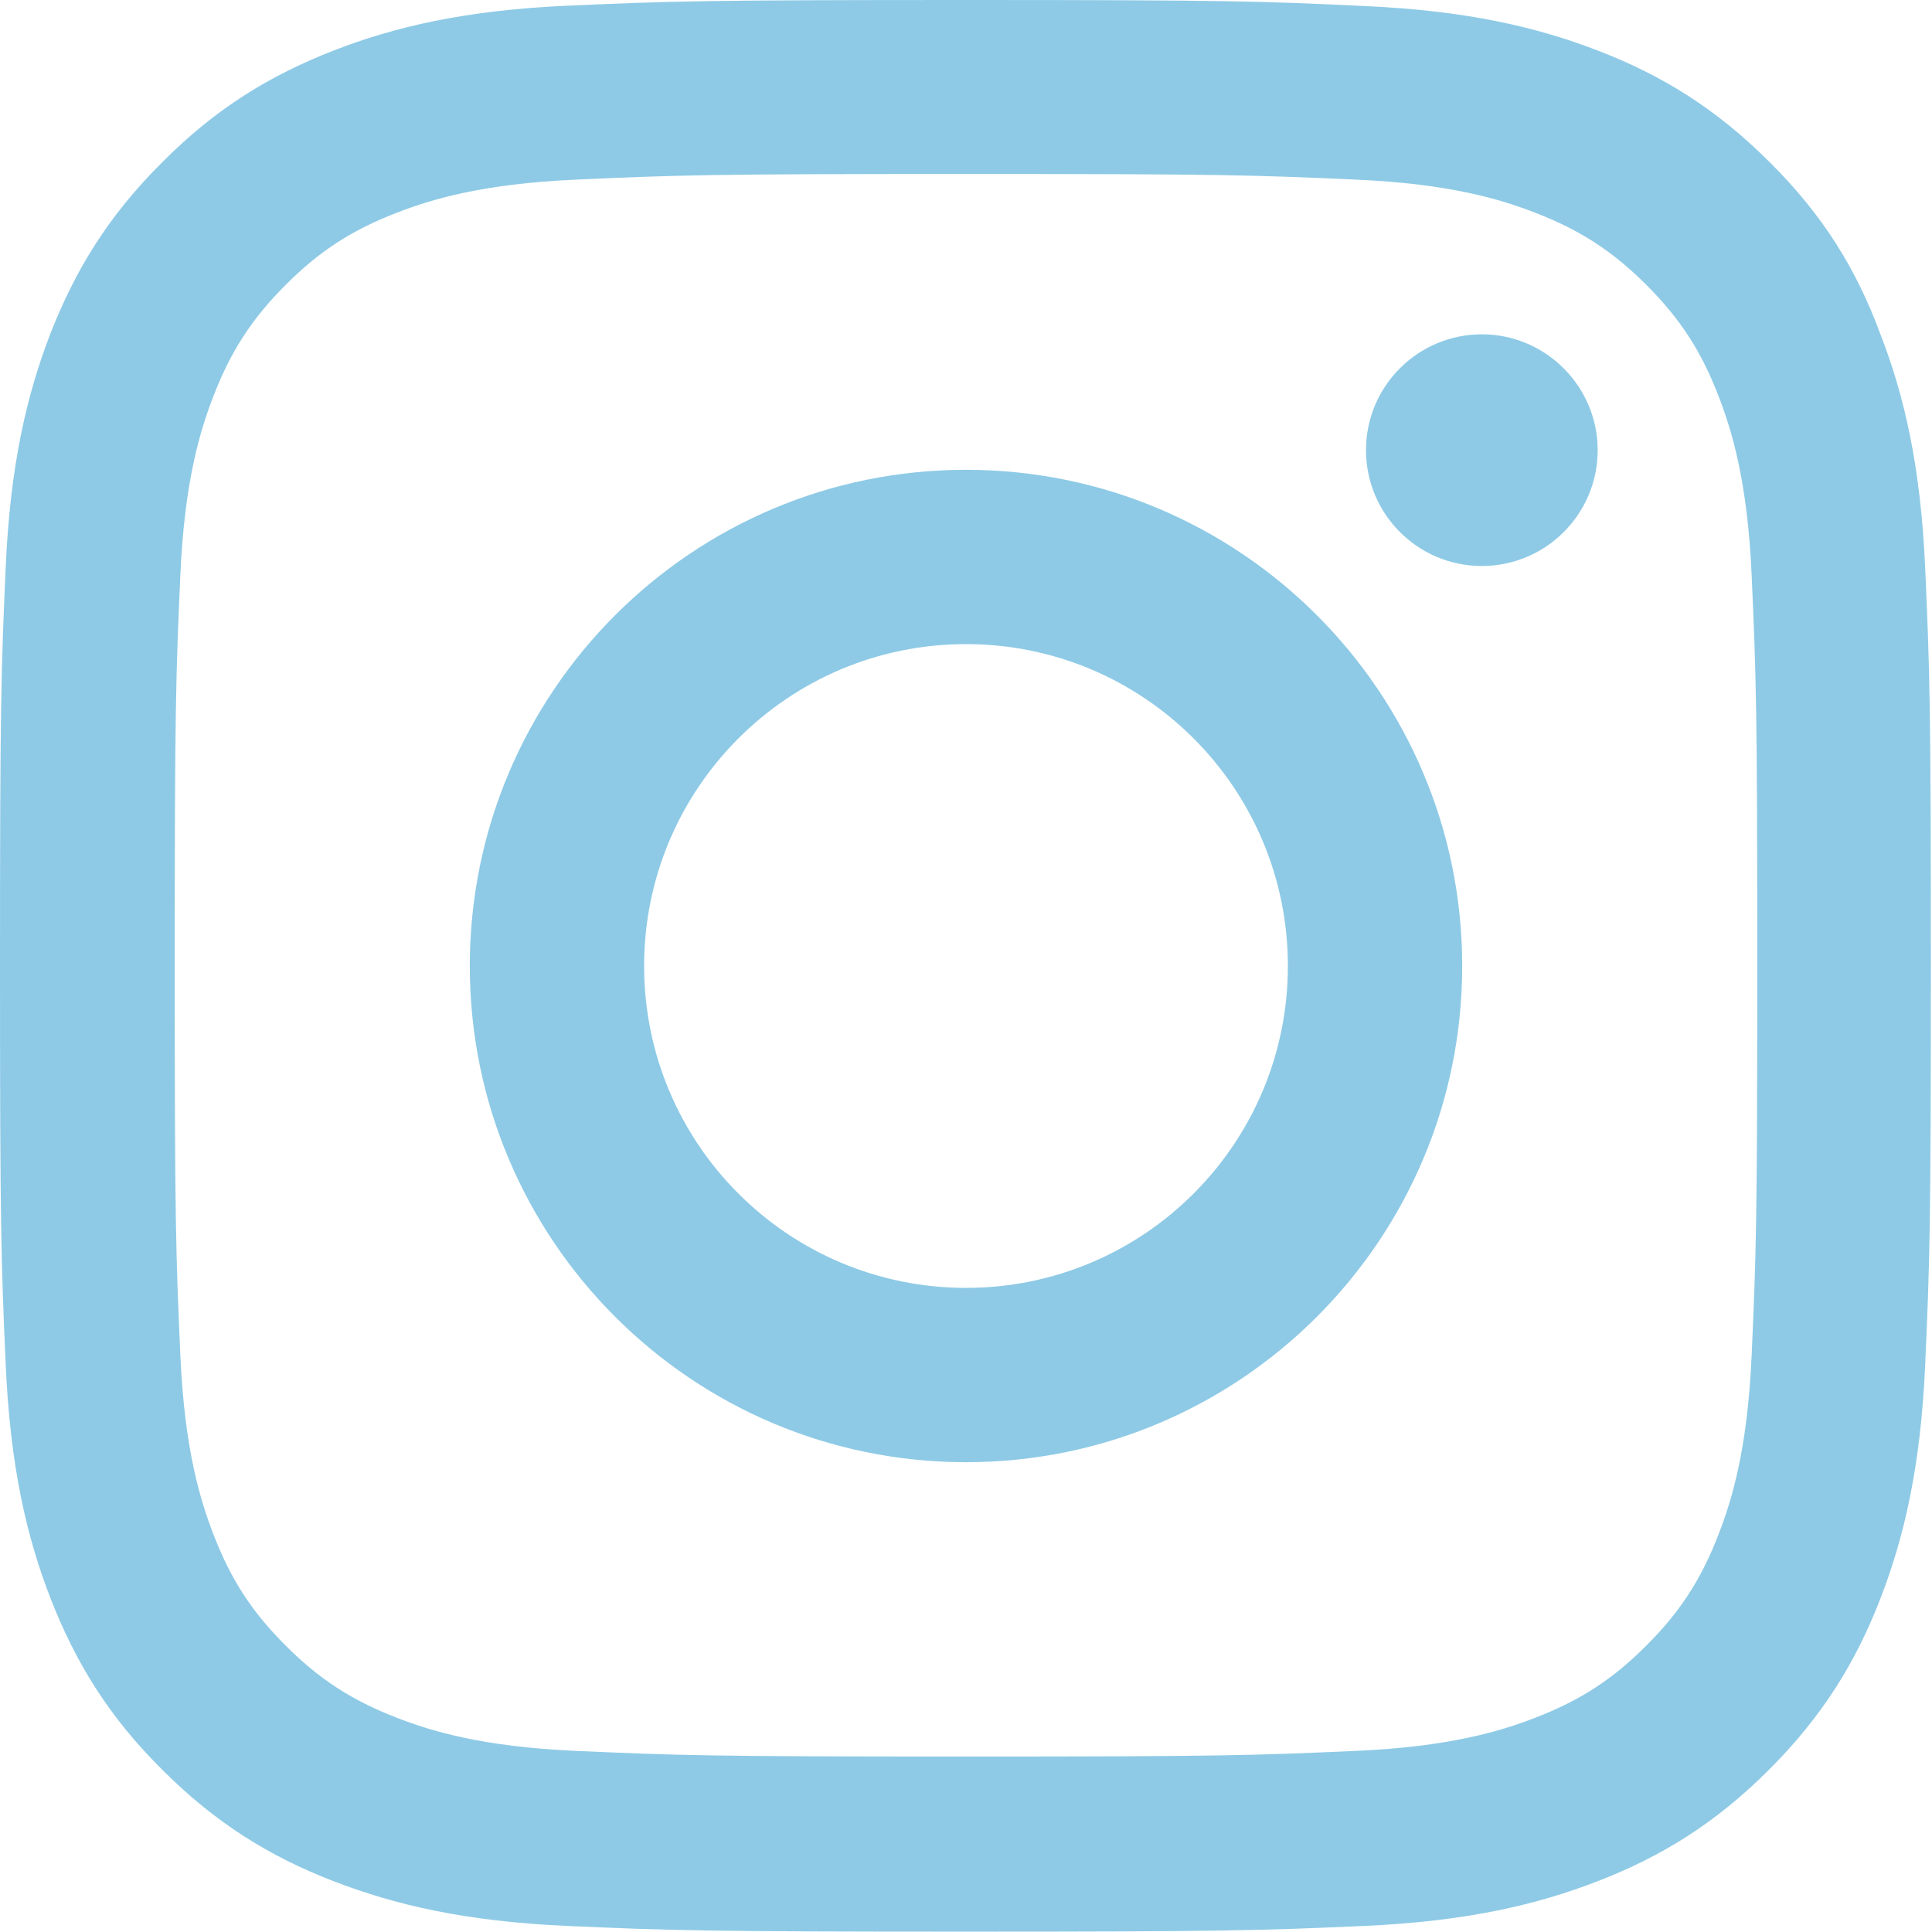
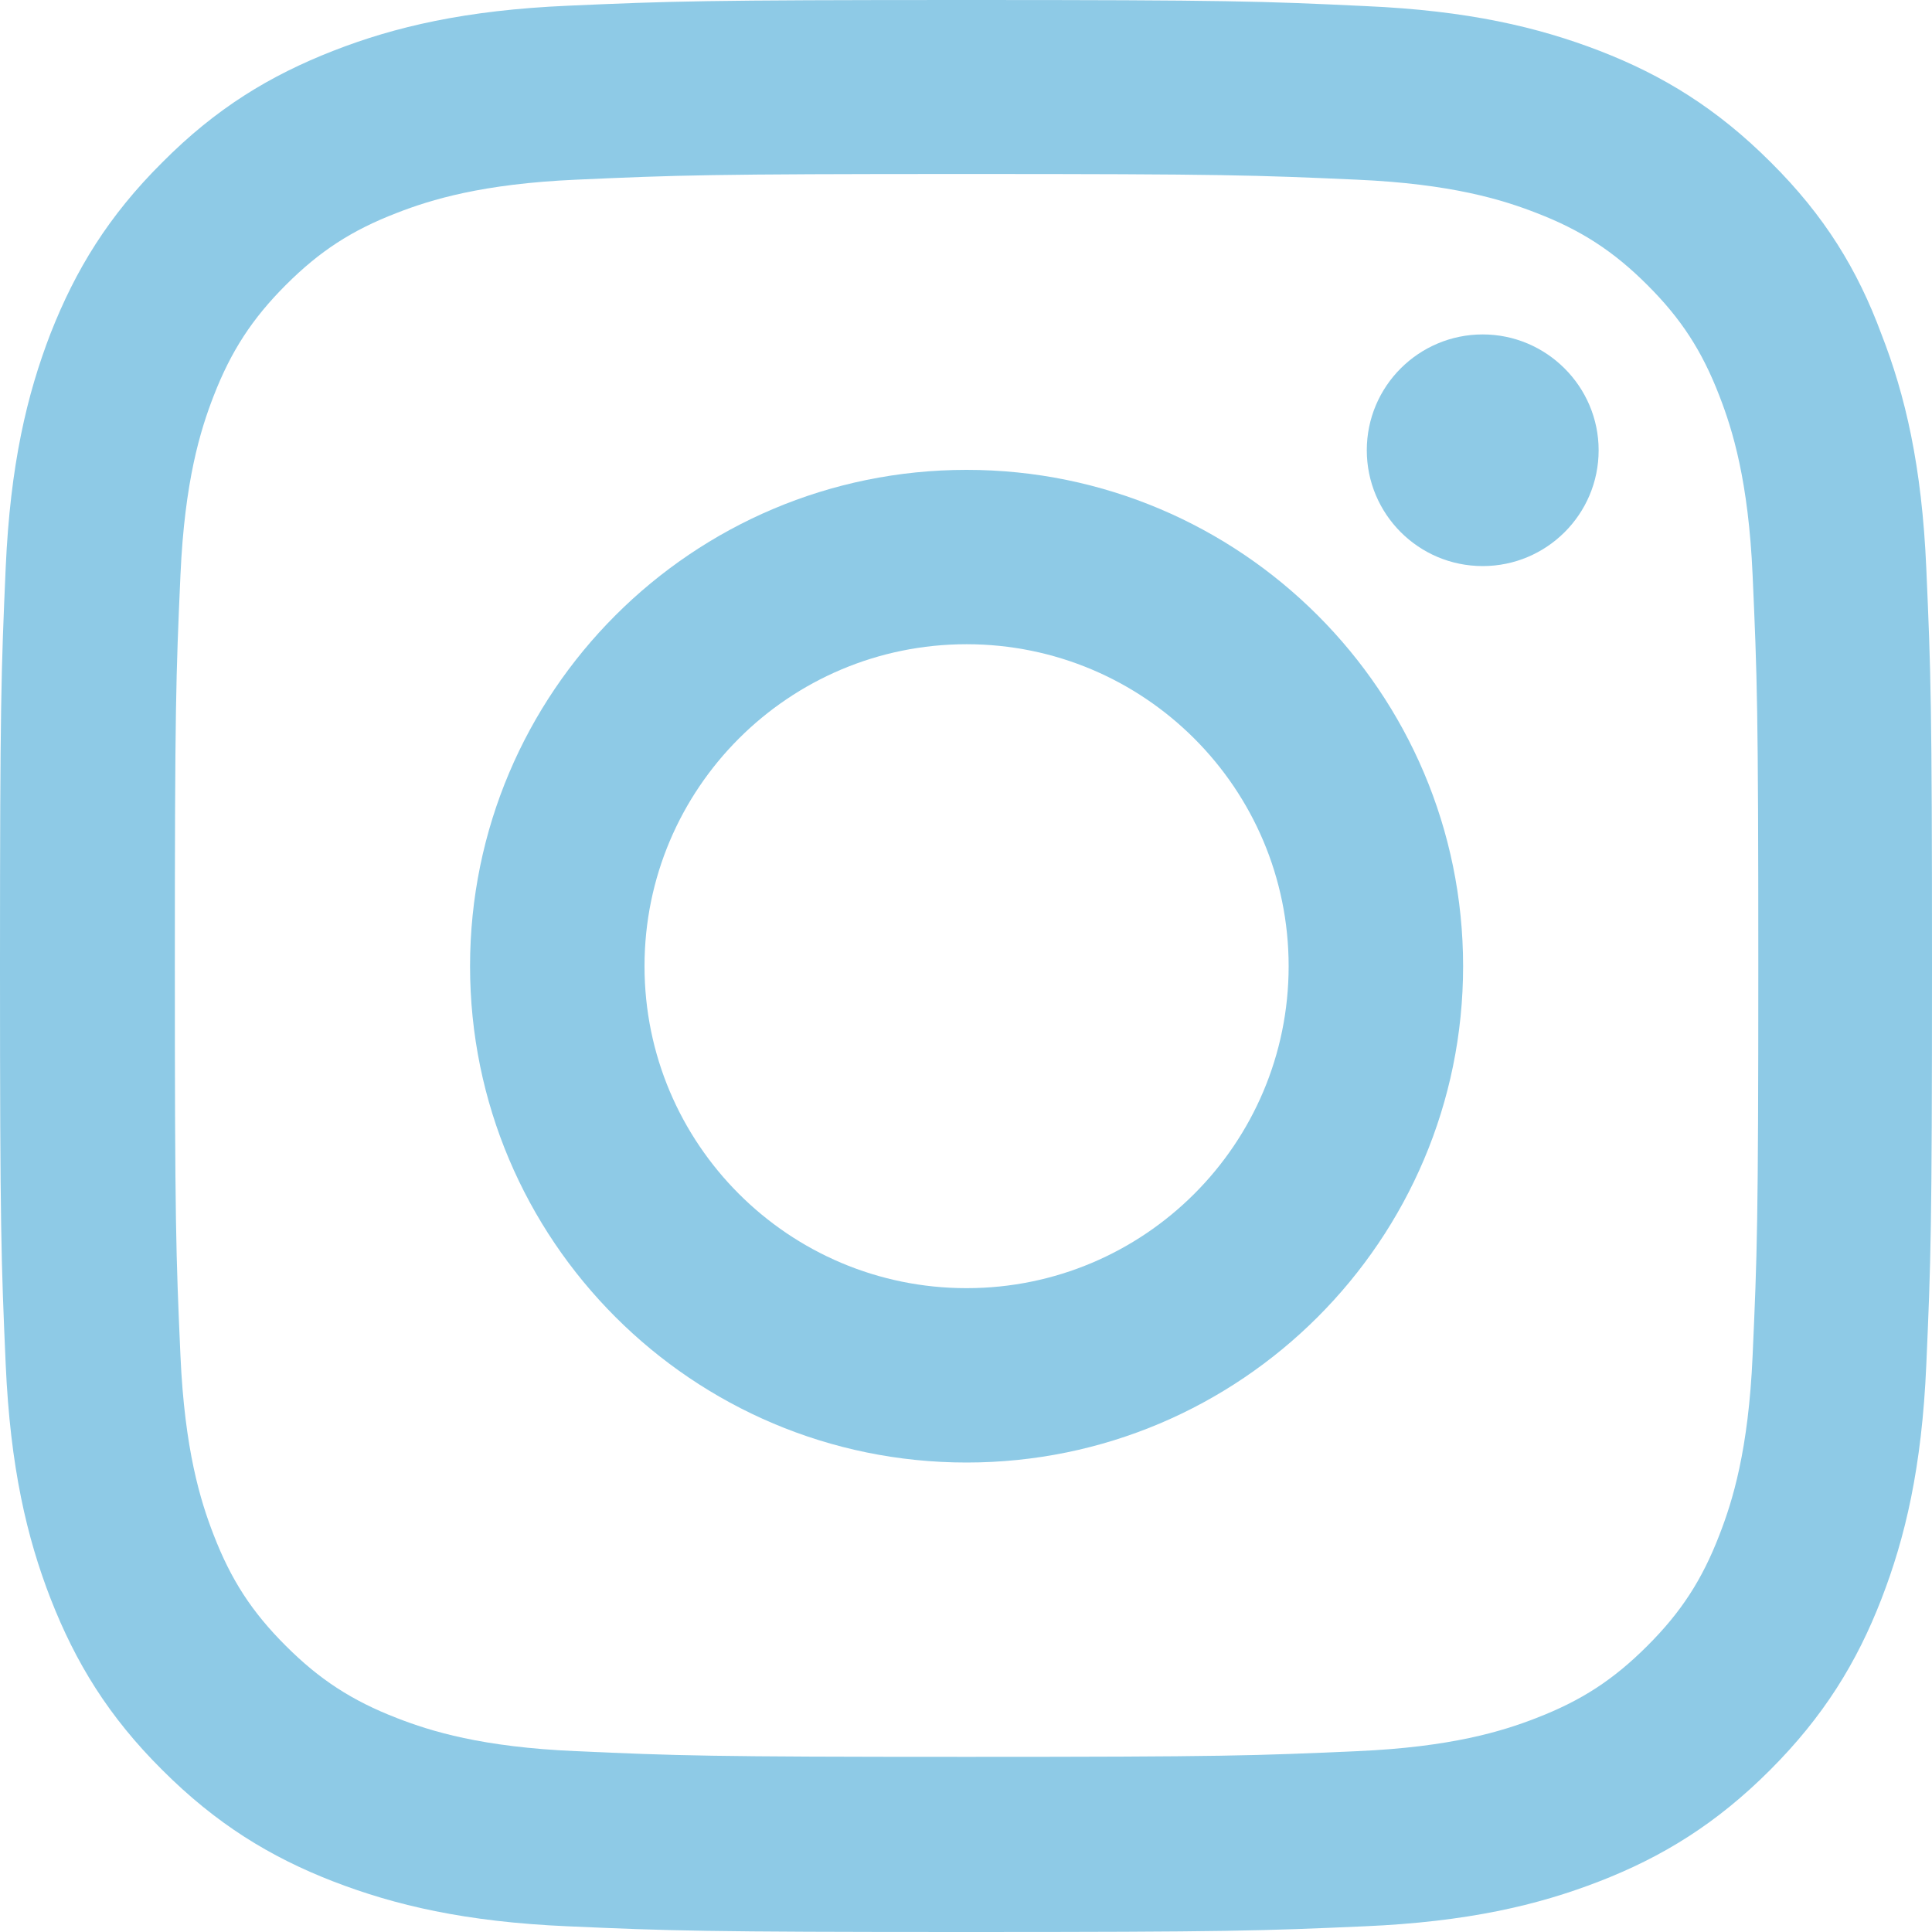
- <svg xmlns="http://www.w3.org/2000/svg" width="48" height="48" viewBox="0 0 48 48" fill="none">
-   <path d="M24 4.322C30.413 4.322 31.172 4.35 33.694 4.463C36.038 4.566 37.303 4.959 38.147 5.287C39.263 5.719 40.069 6.244 40.903 7.078C41.747 7.922 42.263 8.719 42.694 9.834C43.022 10.678 43.416 11.953 43.519 14.287C43.631 16.819 43.659 17.578 43.659 23.981C43.659 30.394 43.631 31.153 43.519 33.675C43.416 36.019 43.022 37.284 42.694 38.128C42.263 39.244 41.737 40.05 40.903 40.884C40.059 41.728 39.263 42.244 38.147 42.675C37.303 43.003 36.028 43.397 33.694 43.5C31.163 43.612 30.403 43.641 24 43.641C17.587 43.641 16.828 43.612 14.306 43.5C11.963 43.397 10.697 43.003 9.853 42.675C8.738 42.244 7.931 41.719 7.097 40.884C6.253 40.041 5.737 39.244 5.306 38.128C4.978 37.284 4.584 36.009 4.481 33.675C4.369 31.144 4.341 30.384 4.341 23.981C4.341 17.569 4.369 16.809 4.481 14.287C4.584 11.944 4.978 10.678 5.306 9.834C5.737 8.719 6.263 7.912 7.097 7.078C7.941 6.234 8.738 5.719 9.853 5.287C10.697 4.959 11.972 4.566 14.306 4.463C16.828 4.35 17.587 4.322 24 4.322ZM24 0C17.484 0 16.669 0.028 14.109 0.141C11.559 0.253 9.806 0.666 8.287 1.256C6.703 1.875 5.362 2.691 4.031 4.031C2.691 5.362 1.875 6.703 1.256 8.278C0.666 9.806 0.253 11.55 0.141 14.1C0.028 16.669 0 17.484 0 24C0 30.516 0.028 31.331 0.141 33.891C0.253 36.441 0.666 38.194 1.256 39.712C1.875 41.297 2.691 42.638 4.031 43.969C5.362 45.3 6.703 46.125 8.278 46.734C9.806 47.325 11.55 47.737 14.1 47.85C16.659 47.962 17.475 47.991 23.991 47.991C30.506 47.991 31.322 47.962 33.881 47.85C36.431 47.737 38.184 47.325 39.703 46.734C41.278 46.125 42.619 45.3 43.95 43.969C45.281 42.638 46.106 41.297 46.716 39.722C47.306 38.194 47.719 36.45 47.831 33.9C47.944 31.341 47.972 30.525 47.972 24.009C47.972 17.494 47.944 16.678 47.831 14.119C47.719 11.569 47.306 9.816 46.716 8.297C46.125 6.703 45.309 5.362 43.969 4.031C42.638 2.7 41.297 1.875 39.722 1.266C38.194 0.675 36.45 0.263 33.9 0.15C31.331 0.028 30.516 0 24 0Z" fill="#8ECAE6" />
-   <path d="M24 11.672C17.194 11.672 11.672 17.194 11.672 24C11.672 30.806 17.194 36.328 24 36.328C30.806 36.328 36.328 30.806 36.328 24C36.328 17.194 30.806 11.672 24 11.672ZM24 31.997C19.584 31.997 16.003 28.416 16.003 24C16.003 19.584 19.584 16.003 24 16.003C28.416 16.003 31.997 19.584 31.997 24C31.997 28.416 28.416 31.997 24 31.997Z" fill="#8ECAE6" />
-   <path d="M39.694 11.184C39.694 12.778 38.4 14.062 36.816 14.062C35.222 14.062 33.938 12.769 33.938 11.184C33.938 9.591 35.231 8.306 36.816 8.306C38.4 8.306 39.694 9.6 39.694 11.184Z" fill="#8ECAE6" />
+ <svg xmlns="http://www.w3.org/2000/svg" width="20" height="20" viewBox="0 0 20 20" fill="none">
+   <path d="M10.006 1.801C12.679 1.801 12.996 1.813 14.047 1.86C15.024 1.903 15.552 2.067 15.904 2.204C16.369 2.383 16.705 2.602 17.053 2.95C17.405 3.301 17.62 3.634 17.799 4.098C17.936 4.45 18.1 4.981 18.143 5.954C18.19 7.009 18.202 7.326 18.202 9.994C18.202 12.666 18.19 12.983 18.143 14.034C18.1 15.011 17.936 15.538 17.799 15.89C17.62 16.355 17.401 16.691 17.053 17.038C16.701 17.39 16.369 17.605 15.904 17.785C15.552 17.922 15.021 18.086 14.047 18.128C12.992 18.175 12.675 18.187 10.006 18.187C7.332 18.187 7.016 18.175 5.964 18.128C4.987 18.086 4.46 17.922 4.108 17.785C3.643 17.605 3.307 17.386 2.959 17.038C2.607 16.687 2.392 16.355 2.212 15.89C2.075 15.538 1.911 15.007 1.868 14.034C1.821 12.979 1.81 12.663 1.81 9.994C1.81 7.322 1.821 7.005 1.868 5.954C1.911 4.978 2.075 4.45 2.212 4.098C2.392 3.634 2.611 3.298 2.959 2.95C3.311 2.598 3.643 2.383 4.108 2.204C4.46 2.067 4.991 1.903 5.964 1.86C7.016 1.813 7.332 1.801 10.006 1.801ZM10.006 0C7.289 0 6.949 0.012 5.882 0.059C4.819 0.105 4.088 0.277 3.455 0.524C2.795 0.781 2.236 1.121 1.681 1.68C1.122 2.235 0.782 2.794 0.524 3.45C0.278 4.087 0.106 4.813 0.059 5.876C0.012 6.947 0 7.287 0 10.002C0 12.717 0.012 13.057 0.059 14.124C0.106 15.187 0.278 15.917 0.524 16.55C0.782 17.21 1.122 17.769 1.681 18.324C2.236 18.879 2.795 19.223 3.451 19.477C4.088 19.723 4.815 19.895 5.878 19.941C6.945 19.988 7.286 20 10.002 20C12.718 20 13.058 19.988 14.126 19.941C15.189 19.895 15.919 19.723 16.553 19.477C17.209 19.223 17.768 18.879 18.323 18.324C18.878 17.769 19.222 17.21 19.476 16.554C19.723 15.917 19.895 15.191 19.941 14.128C19.988 13.061 20 12.721 20 10.006C20 7.29 19.988 6.951 19.941 5.884C19.895 4.821 19.723 4.091 19.476 3.458C19.23 2.794 18.89 2.235 18.331 1.68C17.776 1.125 17.217 0.781 16.561 0.527C15.923 0.281 15.196 0.109 14.133 0.063C13.062 0.012 12.722 0 10.006 0Z" fill="#8ECAE6" />
+   <path d="M10.006 4.864C7.168 4.864 4.866 7.165 4.866 10.002C4.866 12.838 7.168 15.14 10.006 15.14C12.843 15.14 15.146 12.838 15.146 10.002C15.146 7.165 12.843 4.864 10.006 4.864ZM10.006 13.335C8.165 13.335 6.672 11.842 6.672 10.002C6.672 8.162 8.165 6.669 10.006 6.669C11.847 6.669 13.34 8.162 13.34 10.002C13.34 11.842 11.847 13.335 10.006 13.335Z" fill="#8ECAE6" />
+   <path d="M16.549 4.661C16.549 5.325 16.009 5.86 15.349 5.86C14.684 5.86 14.149 5.321 14.149 4.661C14.149 3.997 14.688 3.462 15.349 3.462C16.009 3.462 16.549 4.001 16.549 4.661Z" fill="#8ECAE6" />
</svg>
